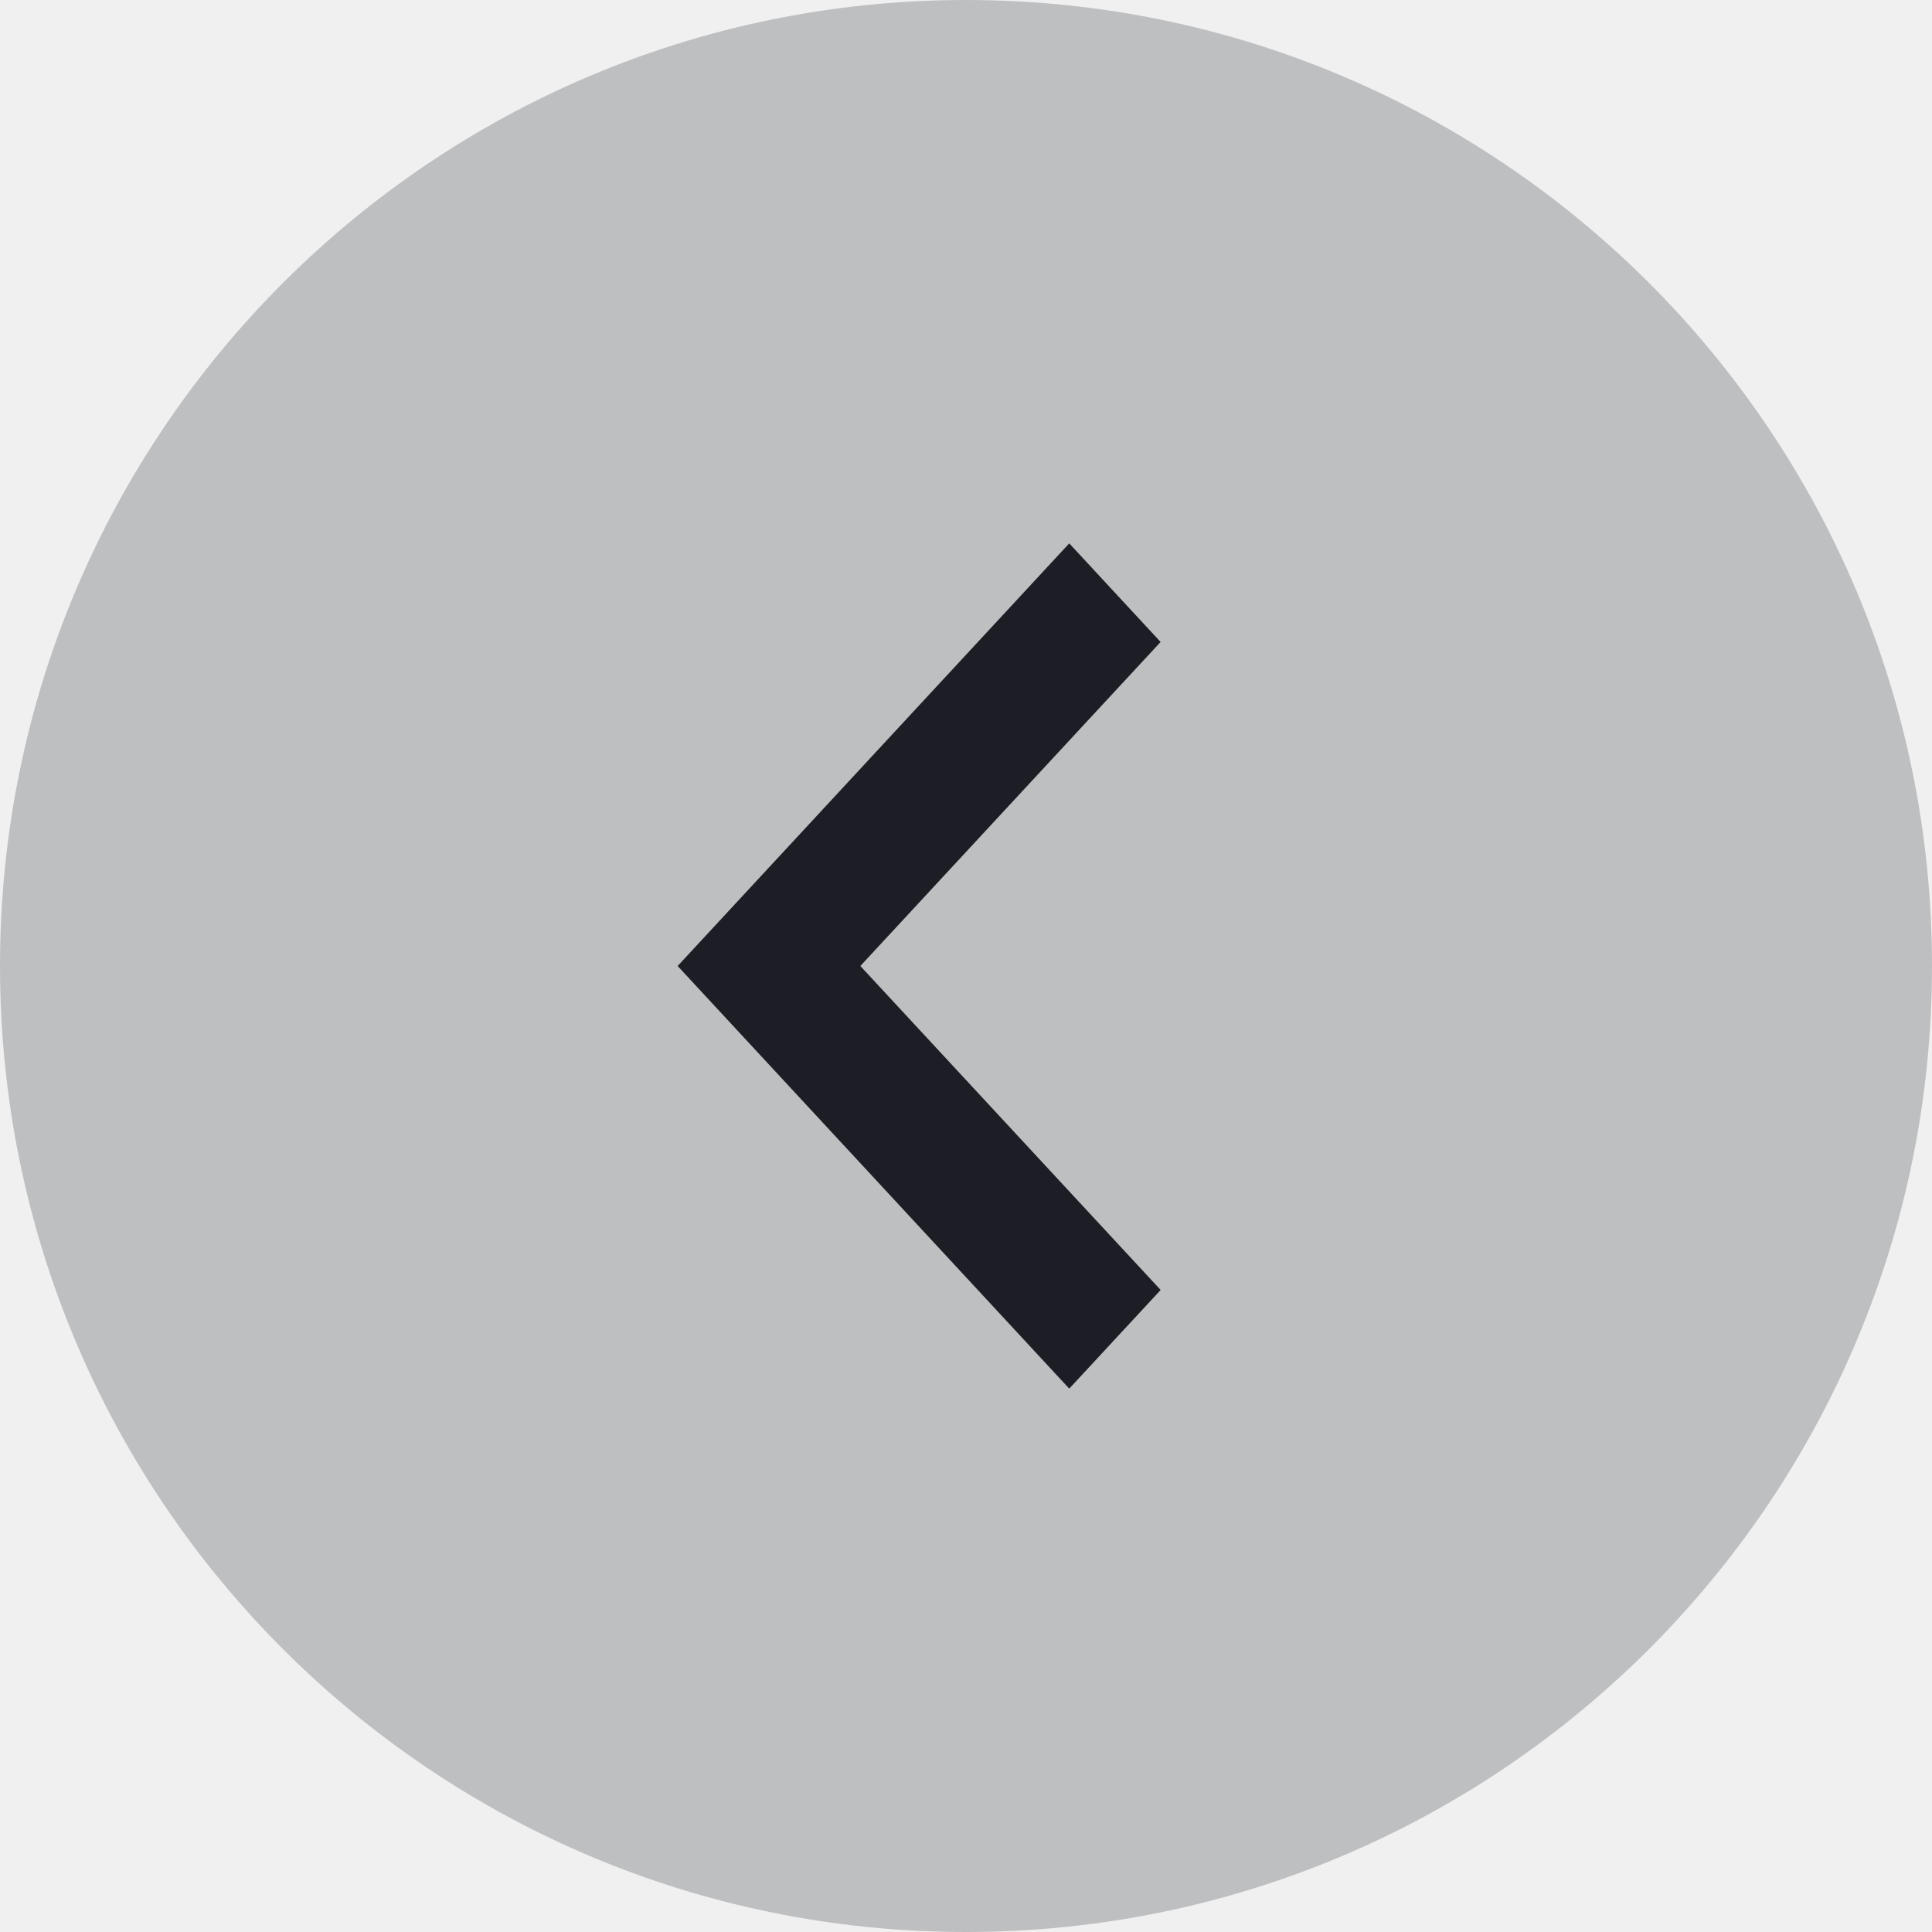
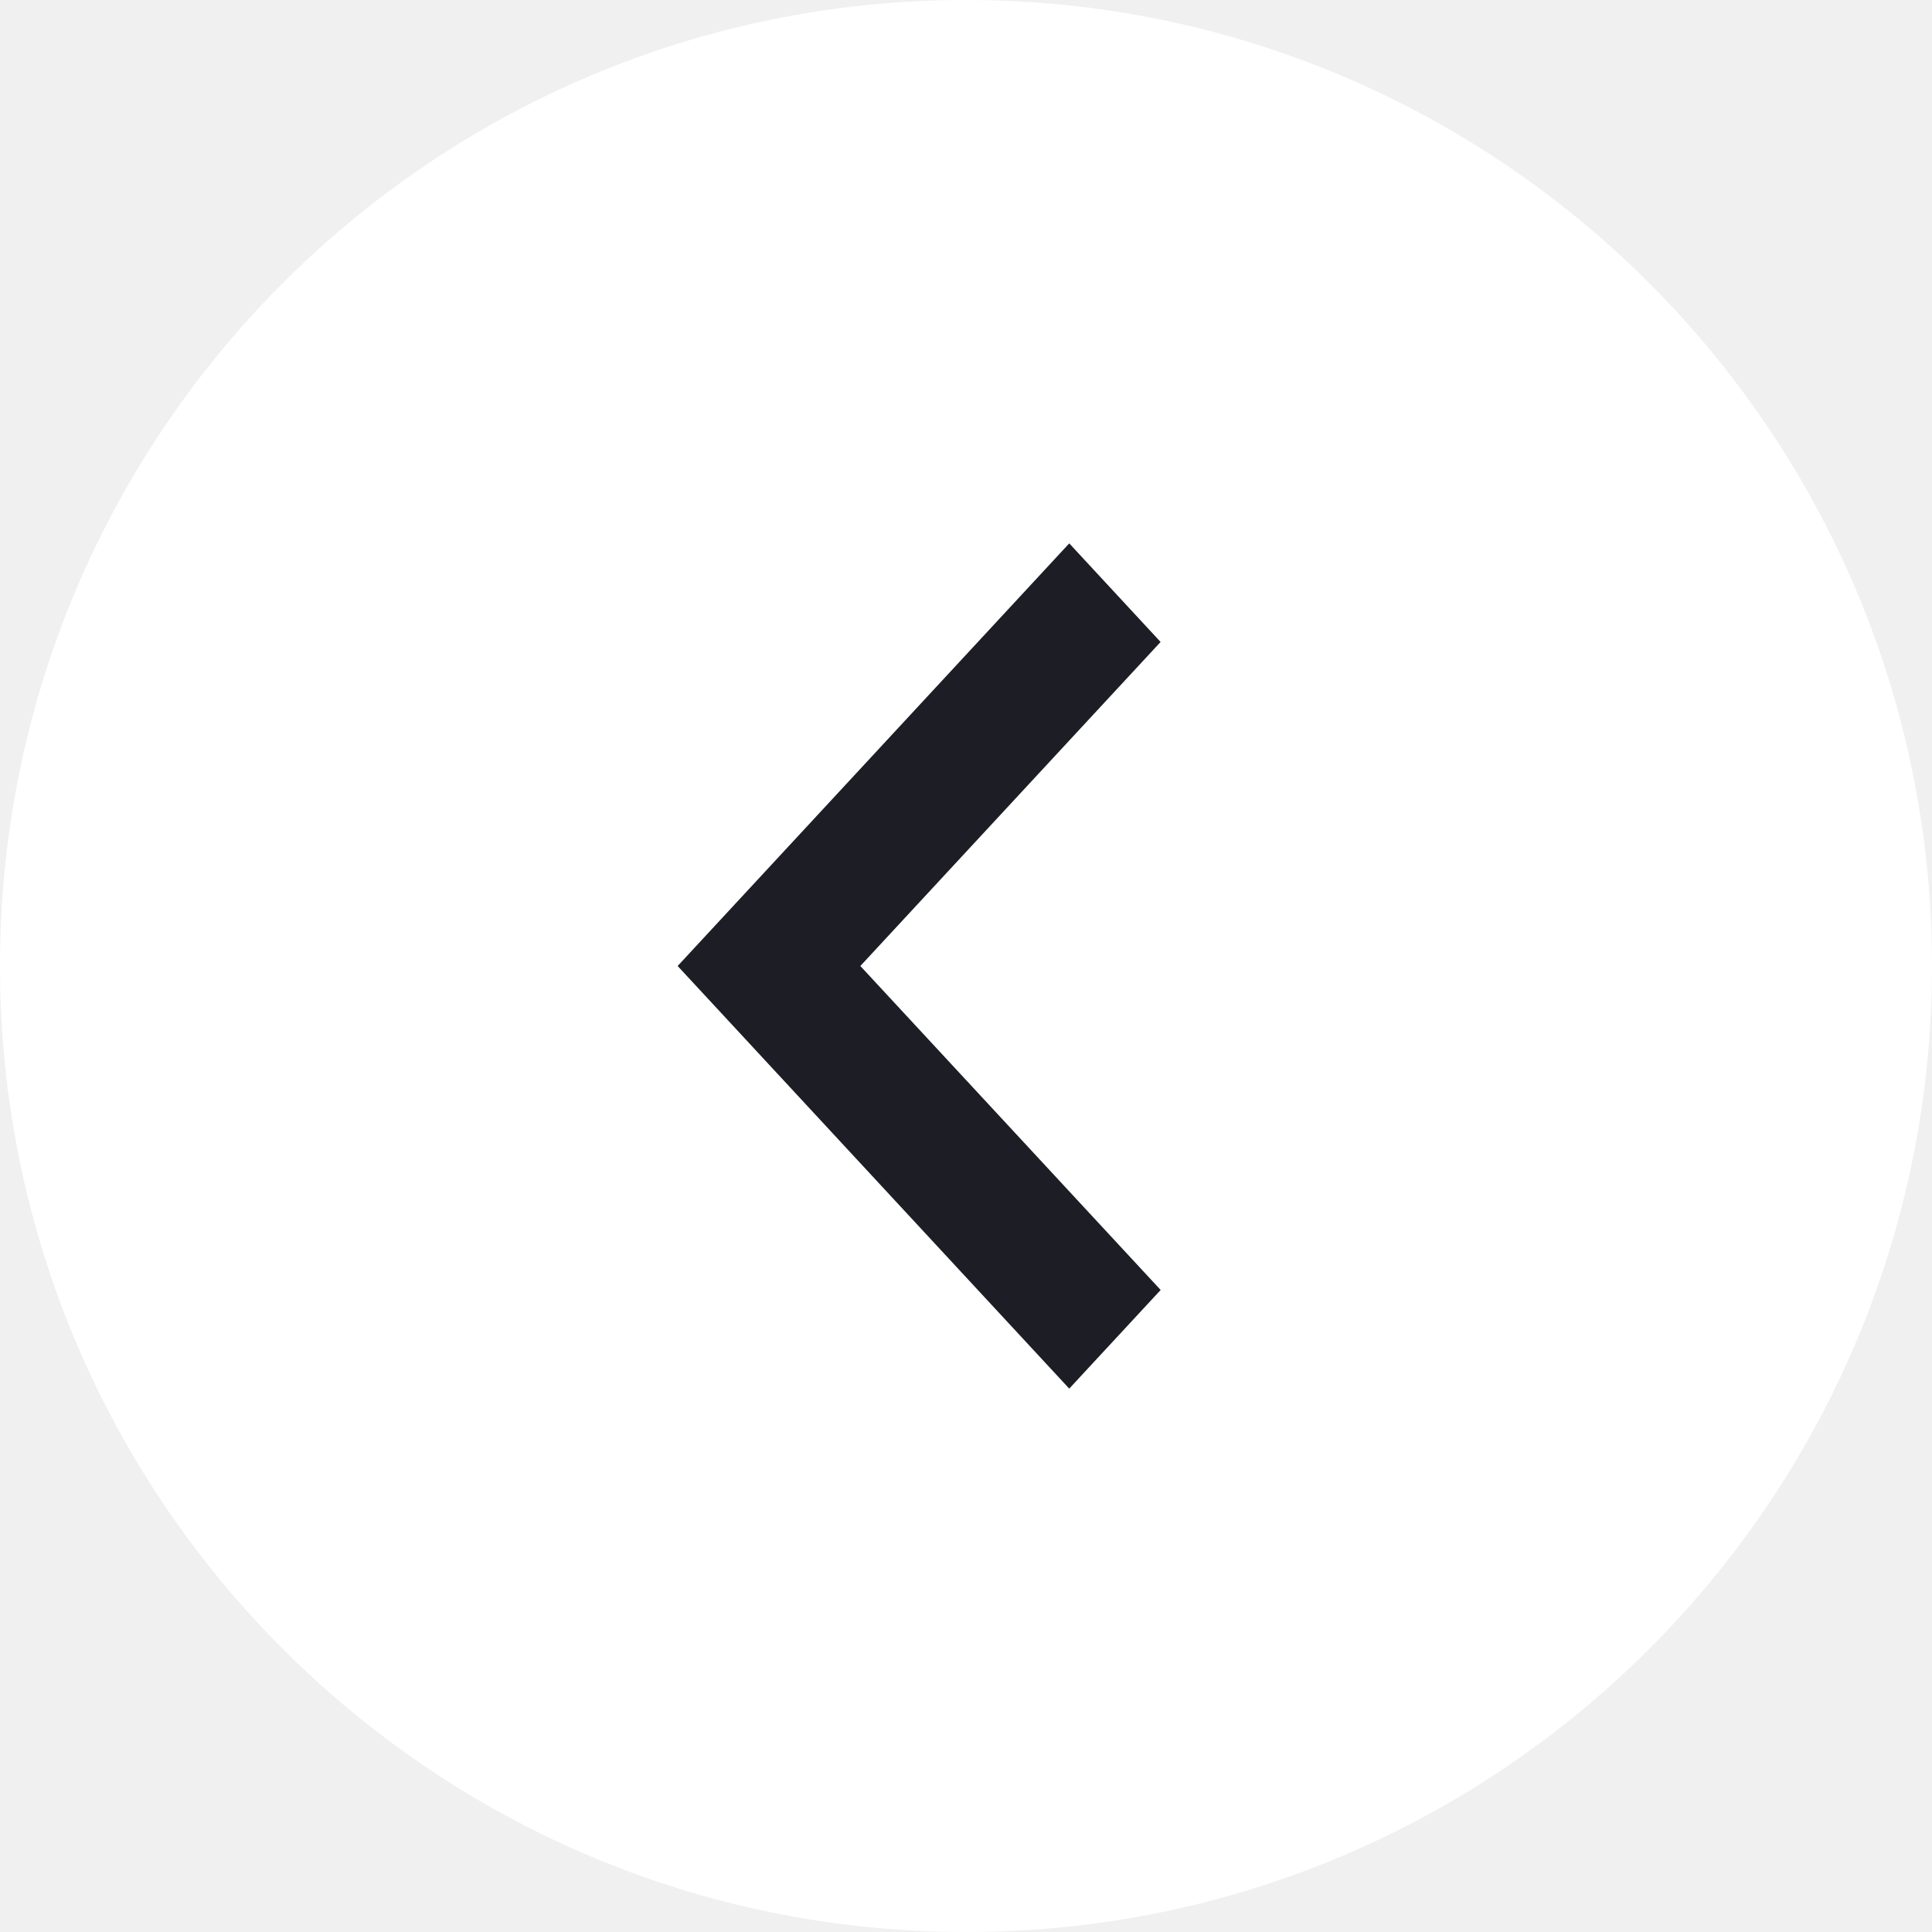
<svg xmlns="http://www.w3.org/2000/svg" viewBox="0 0 32 32">
-   <circle cx="16" cy="16" r="16" fill="#bdbfc1" />
+   <circle cx="16" cy="16" r="16" fill="#fff" />
  <path fill="#1C1D25" d="M17.71 23l1.514-1.634L14.25 16l4.973-5.367L17.71 9l-6.486 7 6.486 7z" />
</svg>
